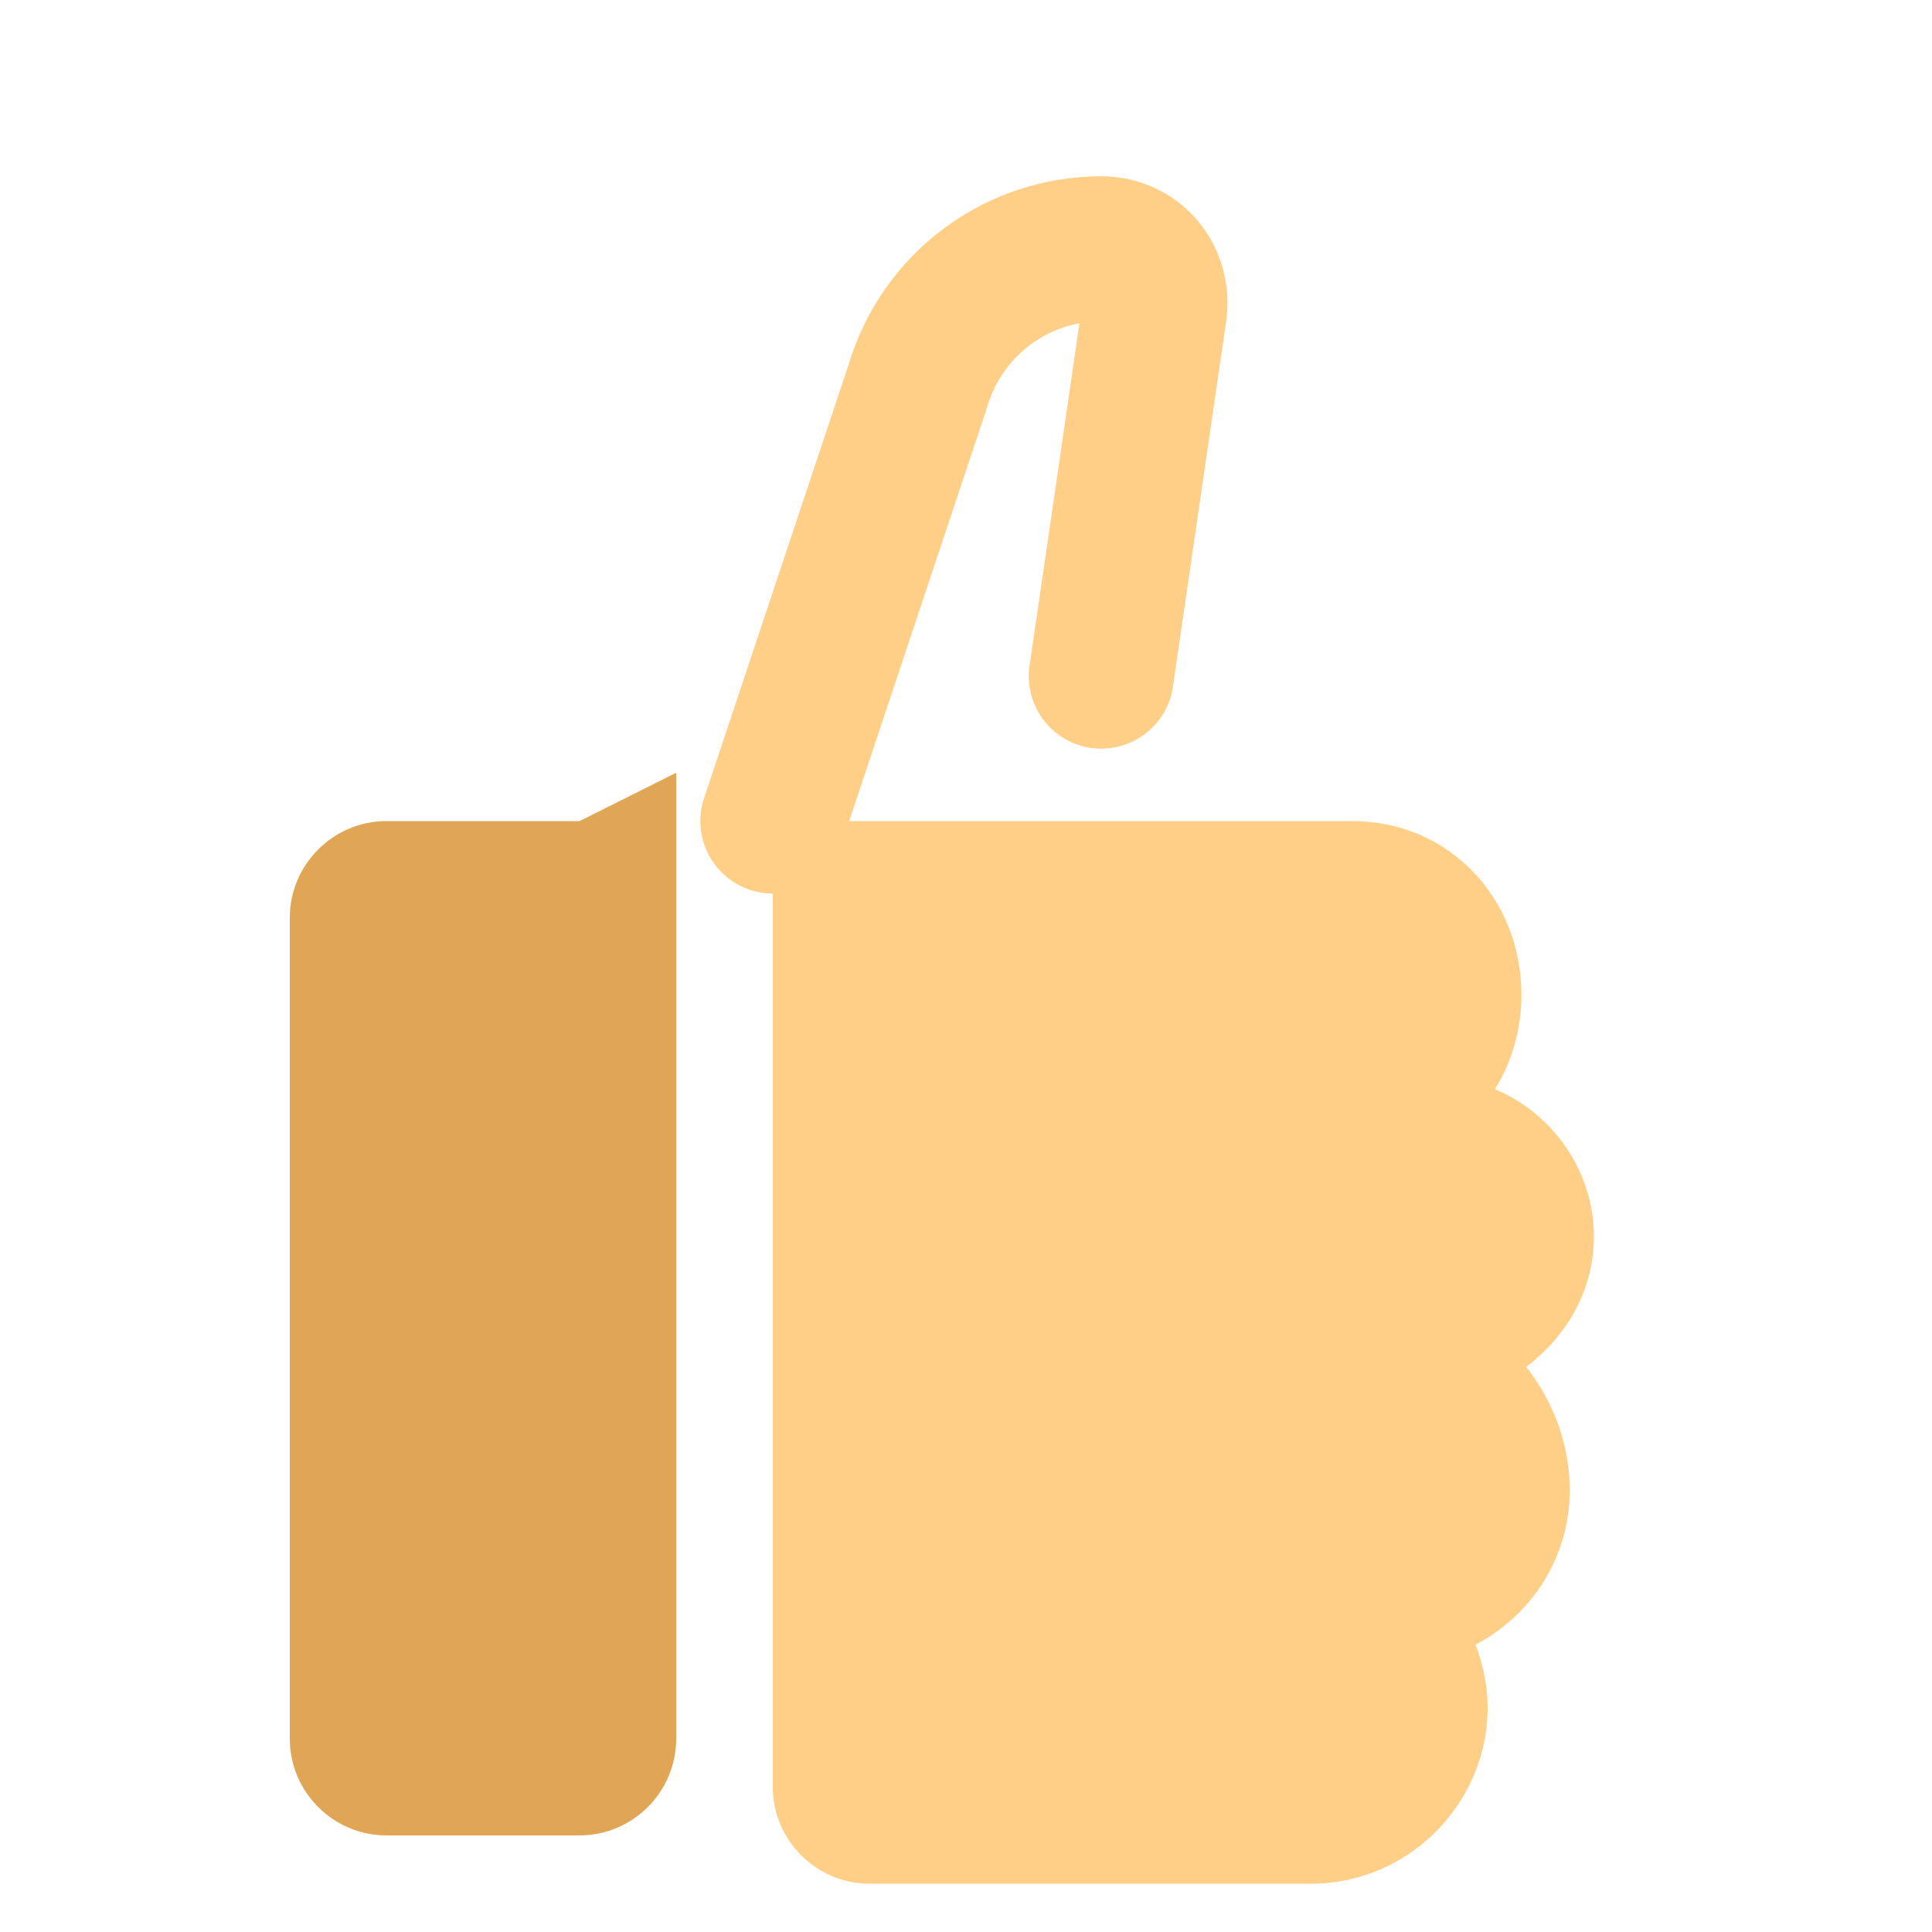
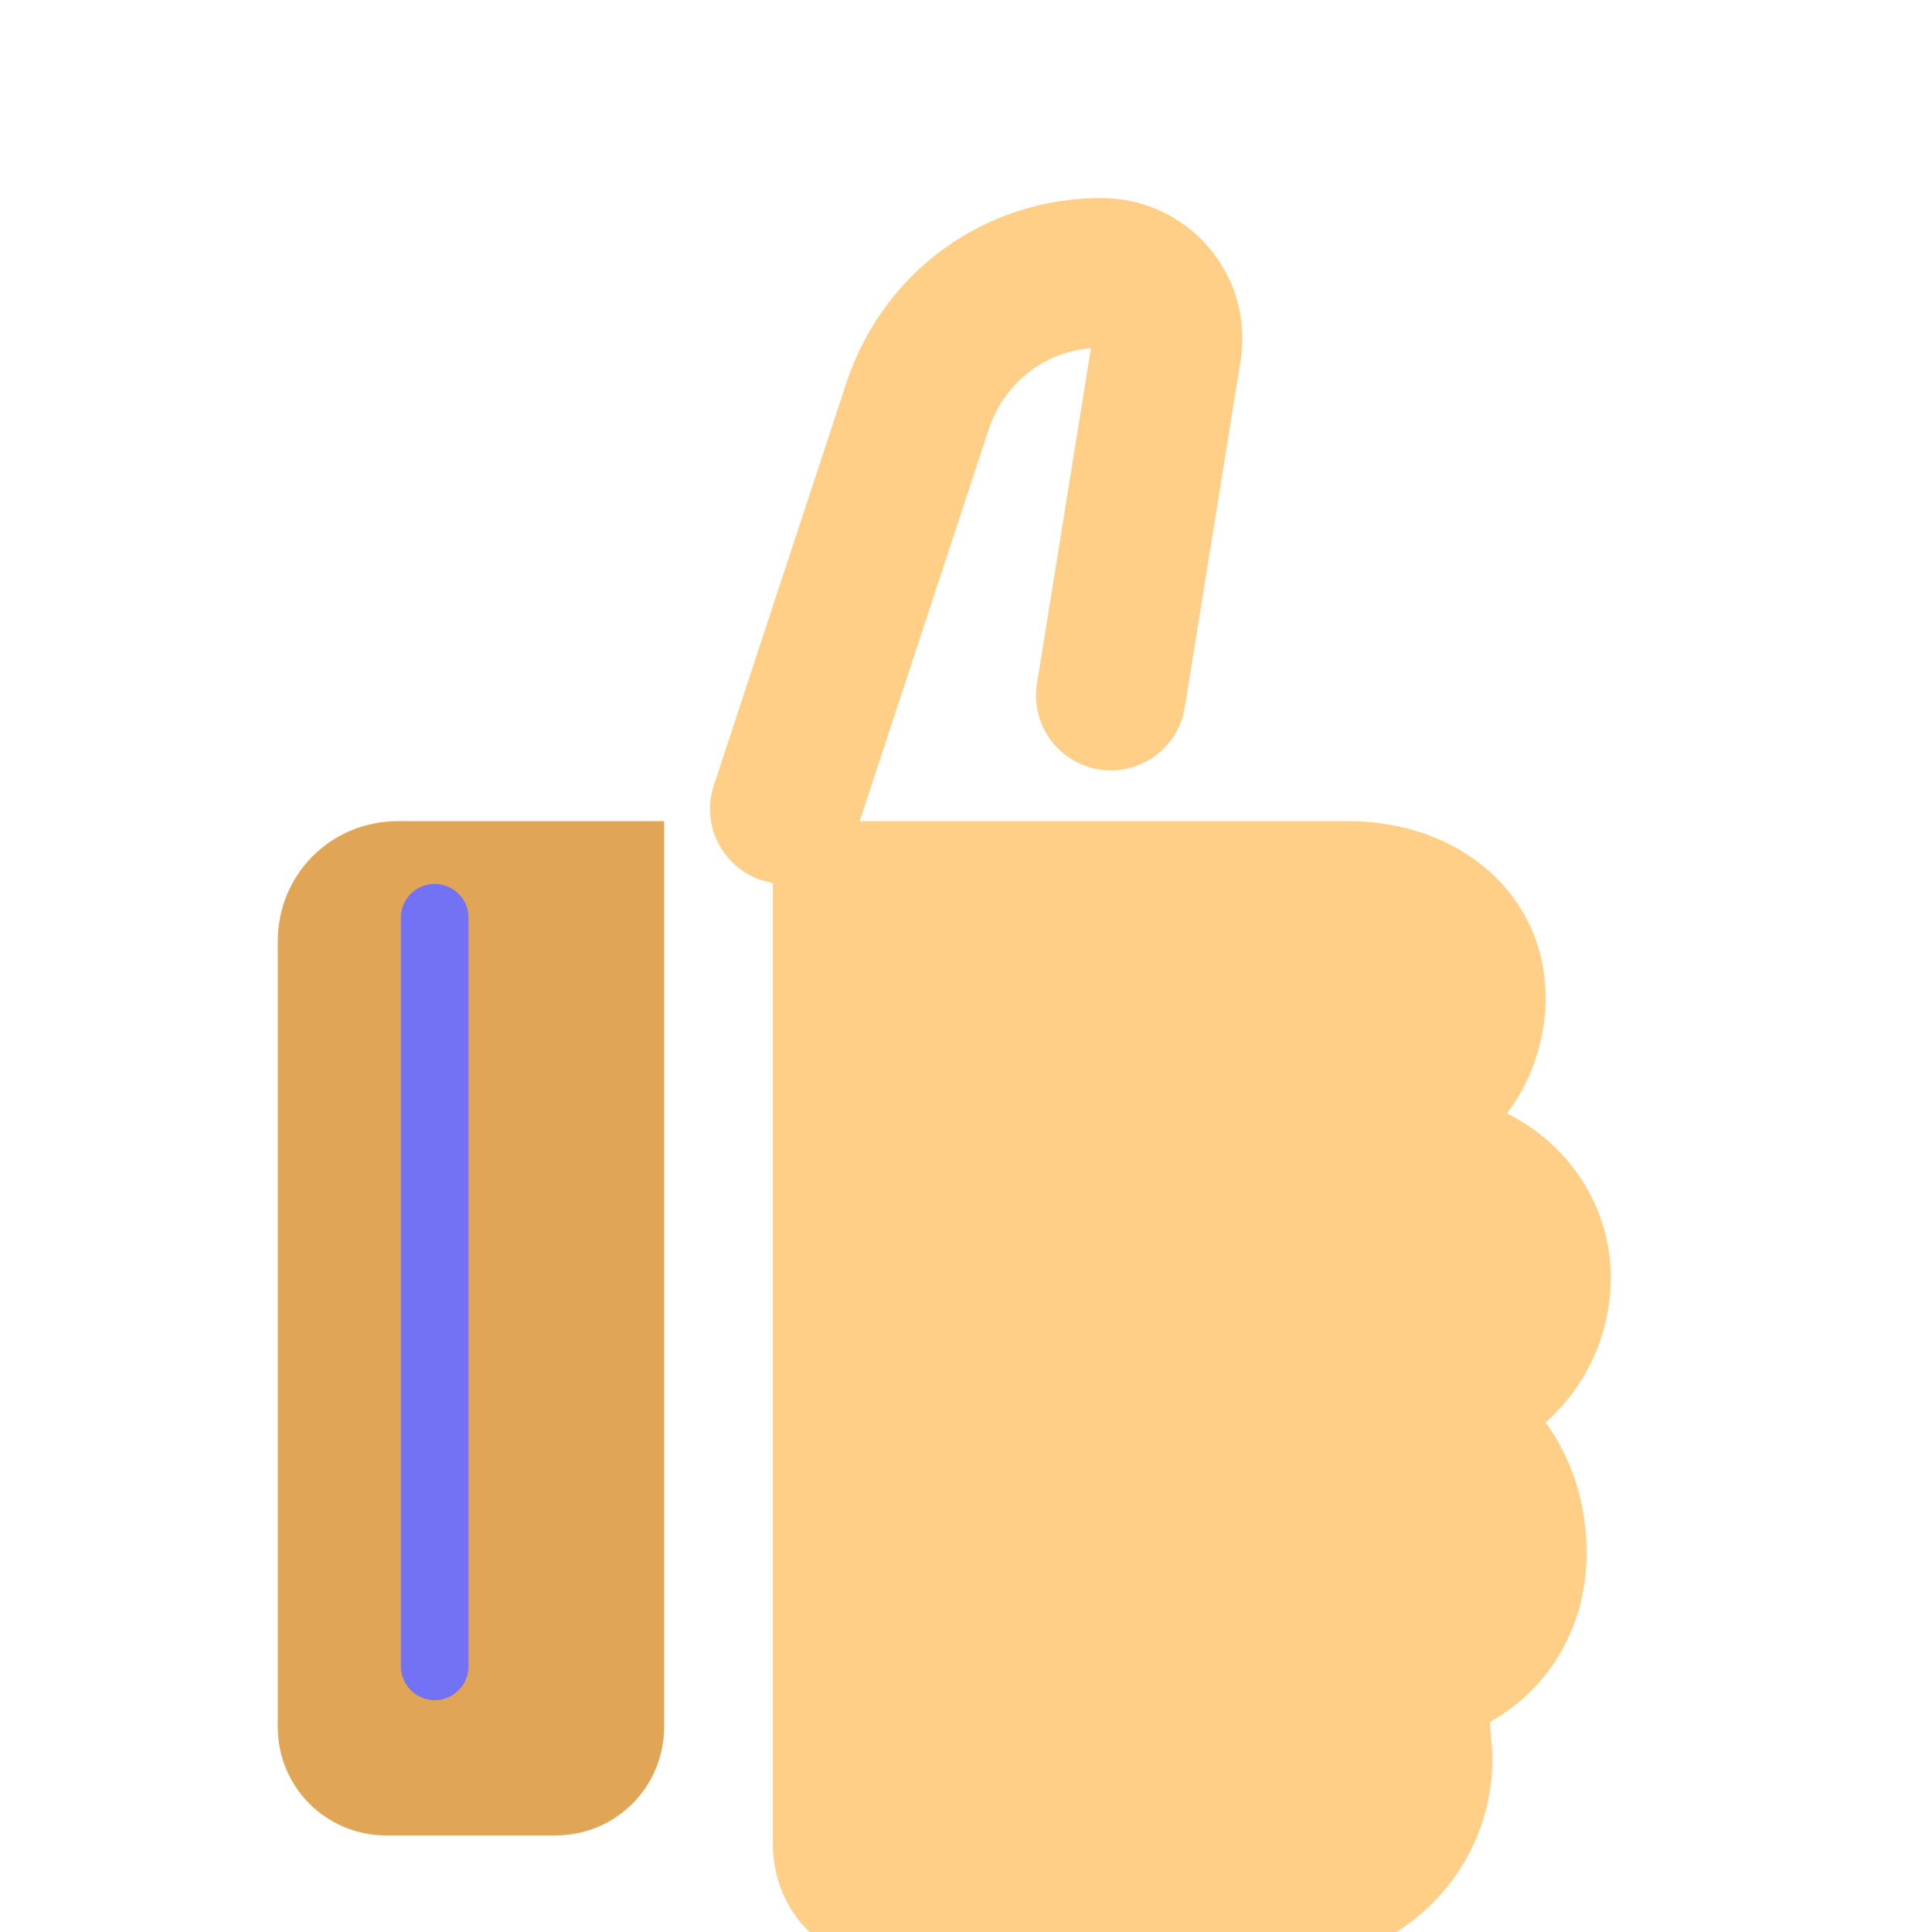
- <svg xmlns="http://www.w3.org/2000/svg" viewBox="0 0 80 80">
-   <path d="M28,32 V72 C28,74.2 26.2,76 24,76 H16 C13.8,76 12,74.2 12,72 V38 C12,35.8 13.8,34 16,34 H24 Z" fill="#e0a655" />
-   <path d="M32,34 H56 C60,34 63,37.2 63,41.2 C63,42.6 62.6,44 61.9,45.1 C64.3,46.1 66,48.5 66,51.2 C66,53.4 64.9,55.3 63.2,56.6 C64.3,58 65,59.8 65,61.7 C65,64.5 63.4,66.9 61.1,68.1 C61.4,68.9 61.6,69.8 61.6,70.7 C61.6,74.7 58.3,78 54.3,78 H36 C33.8,78 32,76.2 32,74 V34 Z" fill="#ffcf87" />
-   <path d="M32,34 L38,16 C39,12.6 42.1,10.3 45.6,10.3 C47,10.3 48,11.5 47.8,12.9 L45.6,28" stroke="#ffcf87" stroke-width="6" stroke-linecap="round" stroke-linejoin="round" fill="none" />
+ <svg xmlns="http://www.w3.org/2000/svg" viewBox="0 0 80 80" role="img" aria-label="ItundaFace thumbs up">
+   <path d="M27.5 34v37.5c0 2.5-2 4.5-4.5 4.5h-7c-2.5 0-4.5-2-4.5-4.5V39c0-2.8 2.2-5 5-5h11Z" fill="#E0A655" />
+   <path d="M32 34h23.8c4.7 0 8.2 3.1 8.2 7.3 0 1.8-.6 3.5-1.6 4.8 2.6 1.3 4.3 3.9 4.3 6.8 0 2.3-1 4.5-2.7 6 1.1 1.5 1.7 3.4 1.7 5.4 0 3-1.5 5.6-4 7 0 .5.1 1 .1 1.5 0 4.7-3.8 8.5-8.5 8.5H37c-3 0-5-2.2-5-5V34Z" fill="#FFCF87" />
+   <path d="M32.5 33.5 38 16.8c1.1-3.3 4.1-5.5 7.6-5.5 1.7 0 3 1.5 2.7 3.2L46 28.8" fill="none" stroke="#FFCF87" stroke-width="6.2" stroke-linecap="round" stroke-linejoin="round" />
+   <path d="M18 38v31" stroke="#7472F4" stroke-width="2.8" stroke-linecap="round" />
</svg>
